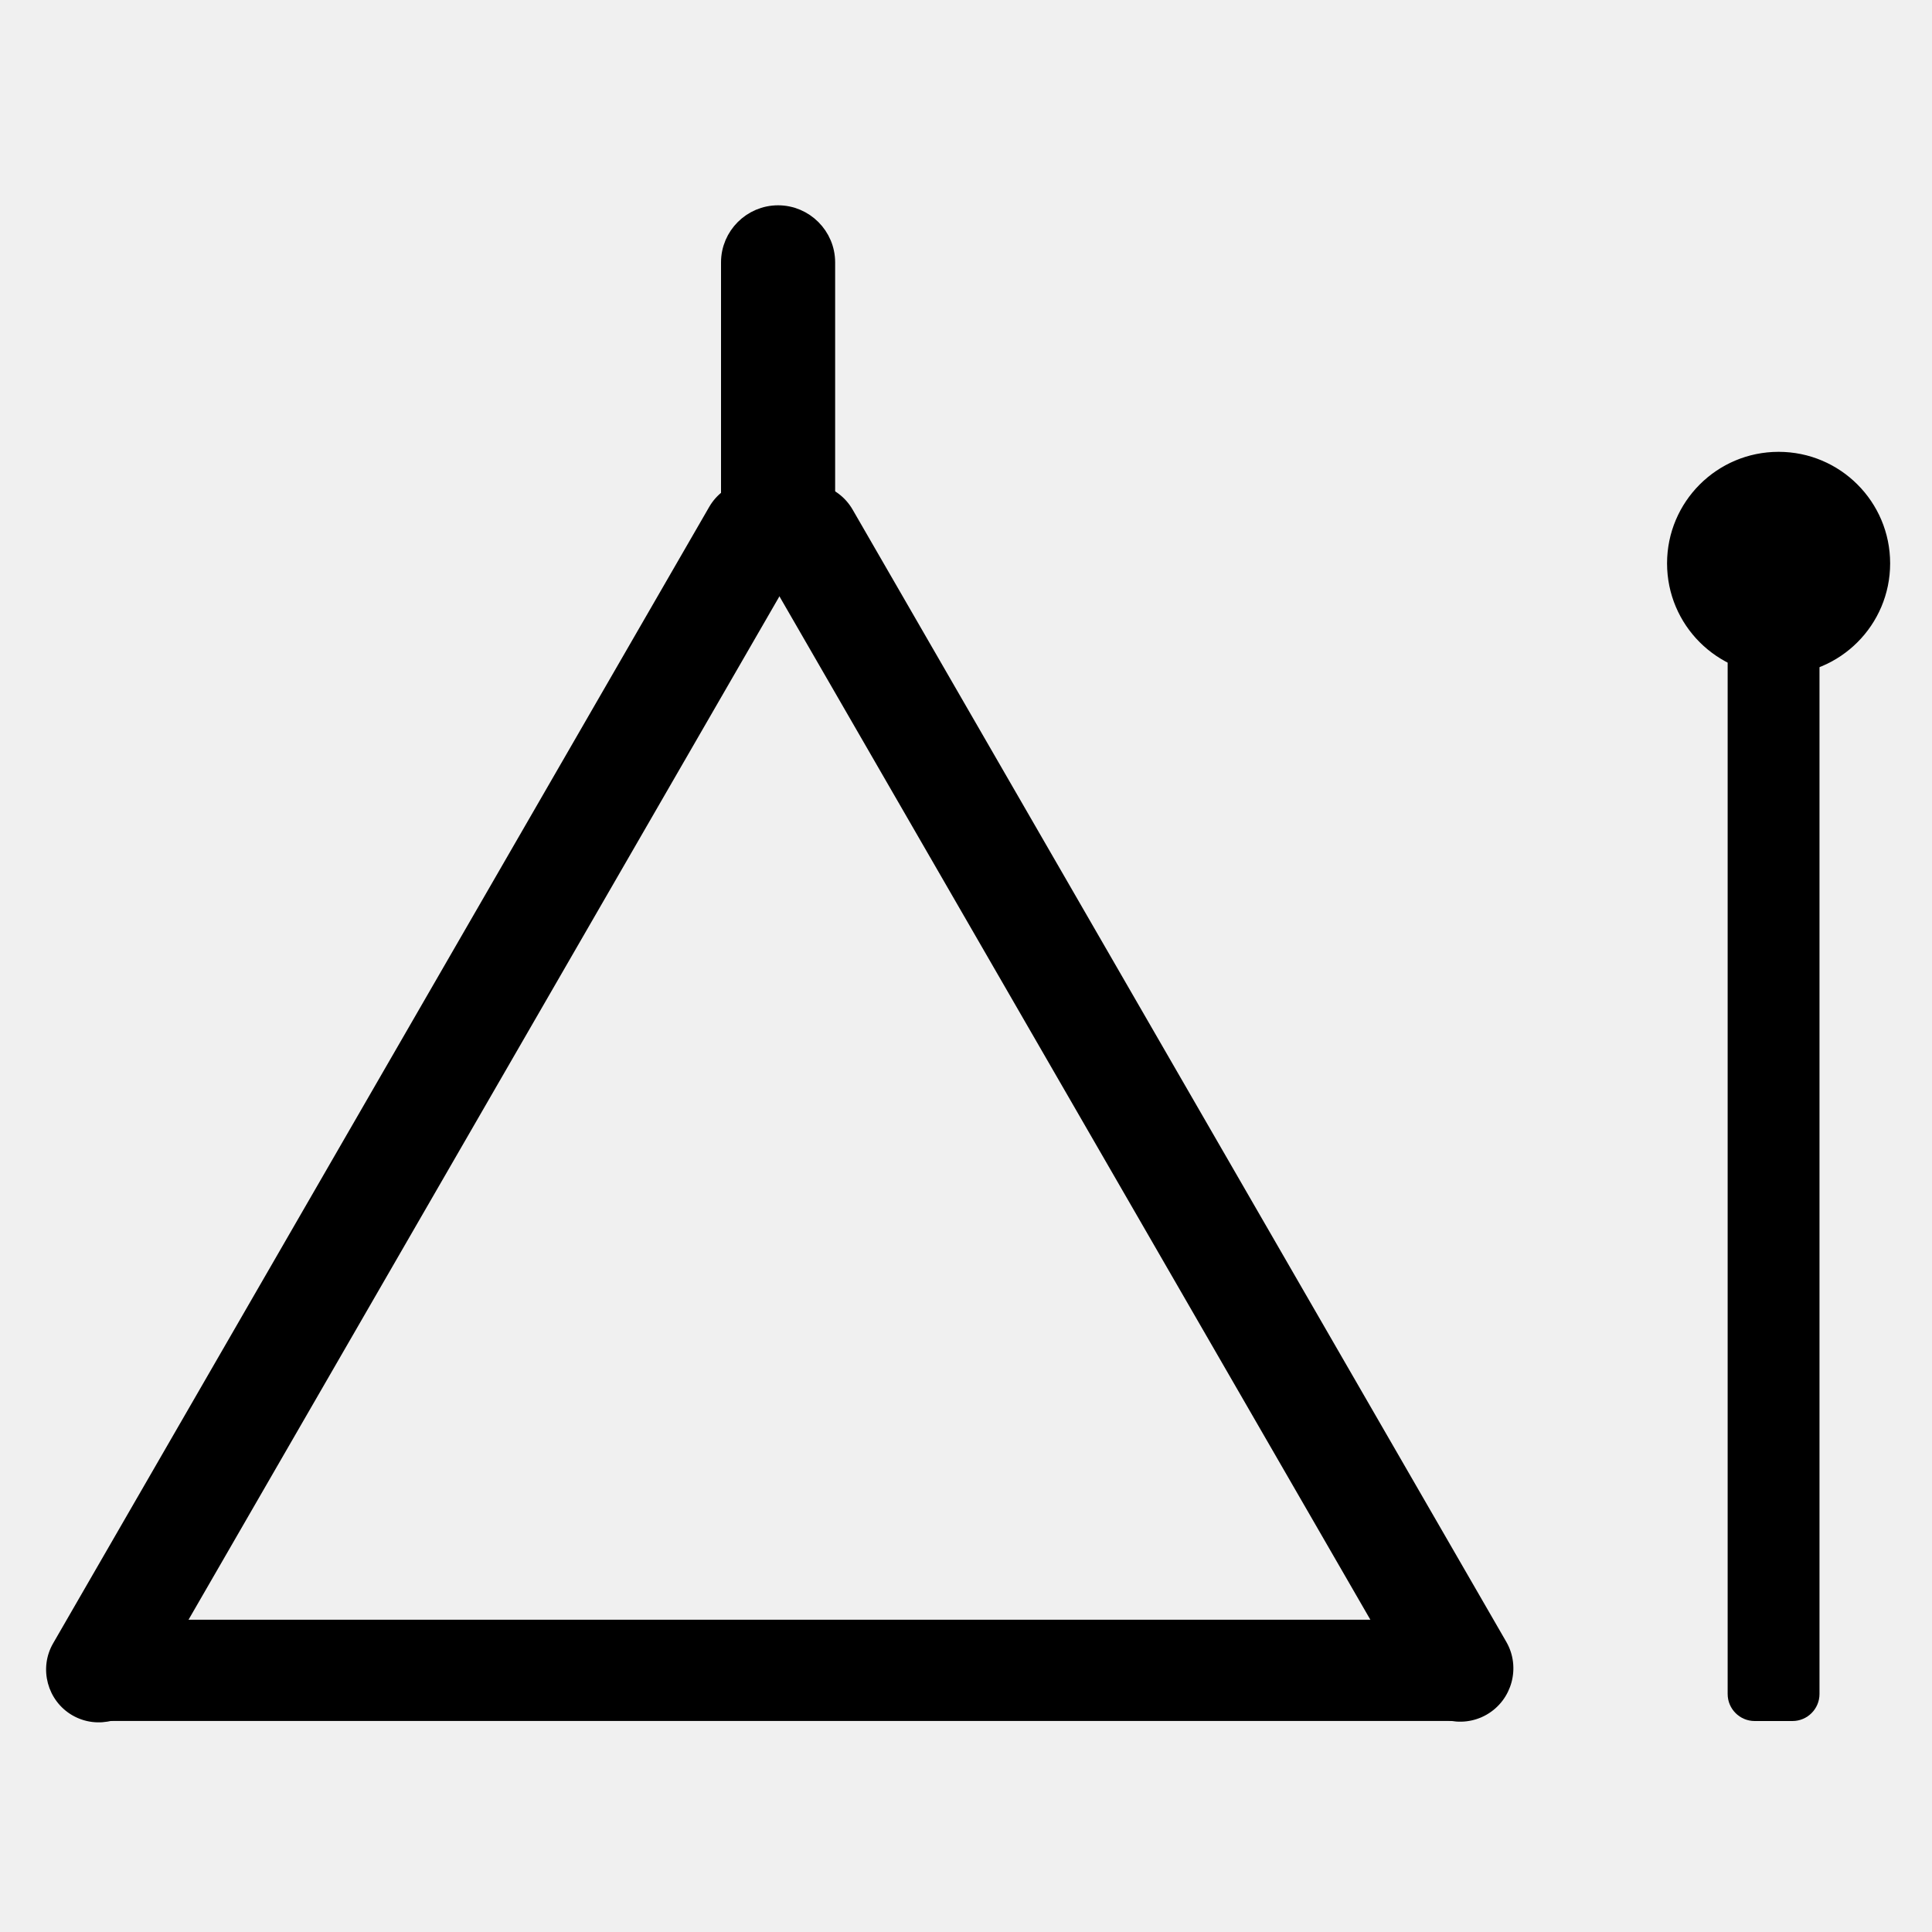
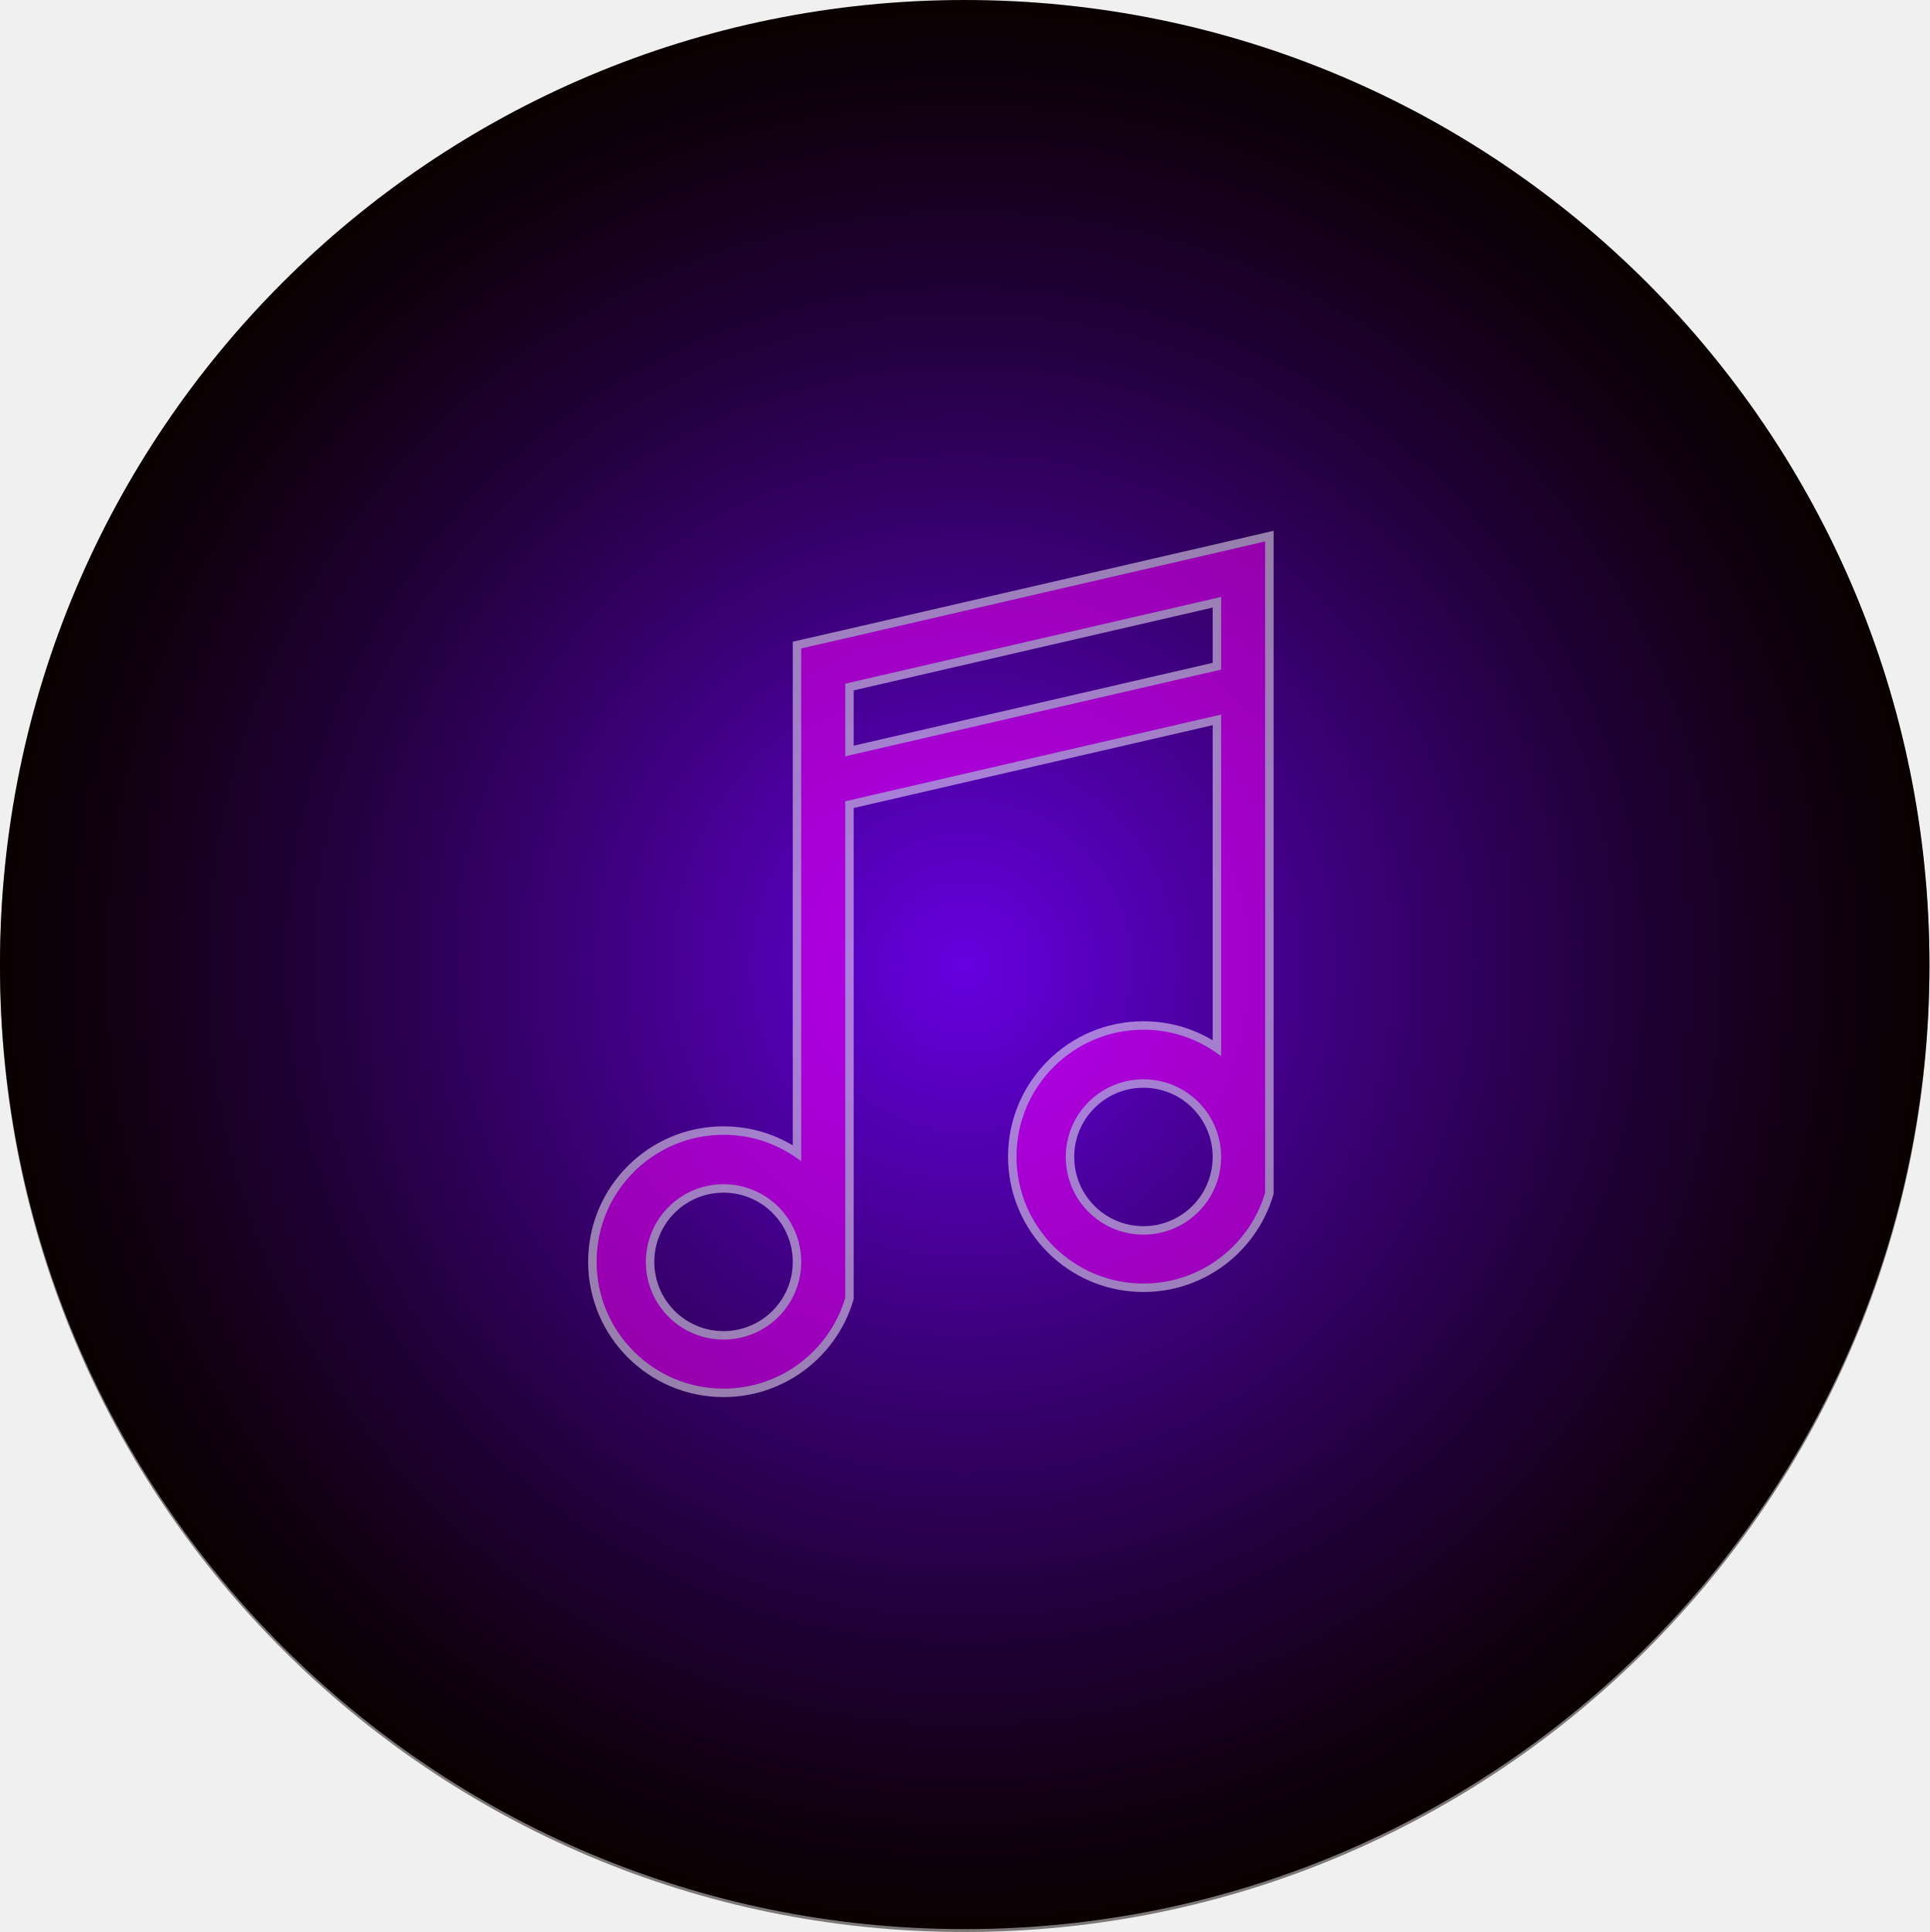
- <svg xmlns="http://www.w3.org/2000/svg" version="1.1" id="Layer_1" x="0px" y="0px" viewBox="0 0 300 300" style="enable-background:new 0 0 300 300;" xml:space="preserve">
-   <style type="text/css">
- 	.st0{stroke:#000000;stroke-width:0.66;stroke-miterlimit:10;}
- 	.st1{stroke:#000000;stroke-width:0.85;stroke-miterlimit:10;}
- 	.st2{stroke:#000000;stroke-miterlimit:10;}
- 	.st3{stroke:#000000;stroke-width:3;stroke-miterlimit:10;}
- </style>
-   <path class="st0" d="M11.41,266.07L11.41,266.07c3.75,2.16,8.58,0.87,10.74-2.88L124.03,86.74c2.16-3.75,0.87-8.58-2.88-10.74l0,0  c-3.75-2.16-8.58-0.87-10.74,2.88L8.54,255.33C6.37,259.07,7.67,263.91,11.41,266.07z" />
-   <path class="st1" d="M230.65,265.87L230.65,265.87c-3.75,2.16-8.58,0.87-10.74-2.88L118.41,87.21c-2.16-3.75-0.87-8.58,2.88-10.74  l0,0c3.75-2.16,8.58-0.87,10.74,2.88l101.49,175.79C235.69,258.88,234.39,263.71,230.65,265.87z" />
-   <rect x="16.76" y="252.01" class="st2" width="210.22" height="14.72" />
-   <path class="st3" d="M120.82,90.14L120.82,90.14c-4.05,0-7.36-3.31-7.36-7.36V40.74c0-4.05,3.31-7.36,7.36-7.36h0  c4.05,0,7.36,3.31,7.36,7.36v42.04C128.18,86.83,124.87,90.14,120.82,90.14z" />
-   <circle class="st2" cx="276.18" cy="87.48" r="16.82" />
-   <path class="st2" d="M272.46,96.05h5.88c2.03,0,3.69,1.66,3.69,3.69v163.31c0,2.03-1.66,3.69-3.69,3.69h-5.88  c-2.03,0-3.69-1.66-3.69-3.69V99.74C268.77,97.71,270.43,96.05,272.46,96.05z" />
+ <svg xmlns="http://www.w3.org/2000/svg" xmlns:xlink="http://www.w3.org/1999/xlink" viewBox="0 0 114 114.17">
+   <defs>
+     <style>
+       .cls-1 {
+         fill: #f0f;
+         stroke: #fff;
+         stroke-miterlimit: 10;
+         stroke-width: .5px;
+       }
+ 
+       .cls-2 {
+         fill: url(#radial-gradient);
+       }
+ 
+       .cls-3 {
+         fill: url(#radial-gradient-2);
+         opacity: .5;
+       }
+     </style>
+     <radialGradient id="radial-gradient" cx="57" cy="57" fx="57" fy="57" r="57" gradientUnits="userSpaceOnUse">
+       <stop offset="0" stop-color="#6600e0" />
+       <stop offset=".37" stop-color="#3f0081" />
+       <stop offset=".67" stop-color="#22003b" />
+       <stop offset=".89" stop-color="#100010" />
+       <stop offset="1" stop-color="#0a0000" />
+     </radialGradient>
+     <radialGradient id="radial-gradient-2" cy="57.17" fy="57.17" r="57" xlink:href="#radial-gradient" />
+   </defs>
+   <g id="Layer_1" data-name="Layer 1">
+     <rect class="cls-2" x="0" y="0" width="114" height="114" rx="57" ry="57" />
+   </g>
+   <g id="Layer_2" data-name="Layer 2">
+     <path class="cls-1" d="m71.9,32.4l-21.71,5.01-3.1.71v30.02c-1.24-.84-2.73-1.33-4.34-1.33-4.28,0-7.75,3.47-7.75,7.75s3.47,7.75,7.75,7.75c1.61,0,3.1-.49,4.34-1.33,1.48-1,2.59-2.5,3.1-4.25v-29.18l21.71-5.01v19.39c-1.24-.84-2.73-1.33-4.34-1.33-4.28,0-7.75,3.47-7.75,7.75s3.47,7.75,7.75,7.75c1.61,0,3.1-.49,4.34-1.33,1.48-1,2.59-2.5,3.1-4.25V31.68l-3.1.72Zm-29.15,46.51c-2.4,0-4.34-1.94-4.34-4.34s1.94-4.34,4.34-4.34,4.34,1.94,4.34,4.34-1.94,4.34-4.34,4.34Zm24.81-6.2c-2.4,0-4.34-1.94-4.34-4.34s1.94-4.34,4.34-4.34,4.34,1.94,4.34,4.34-1.94,4.34-4.34,4.34Zm4.34-33.34l-21.71,5.01v-3.78l21.71-5.01v3.78Z" />
+     <rect class="cls-3" x="0" y=".17" width="114" height="114" rx="57" ry="57" />
+   </g>
</svg>
